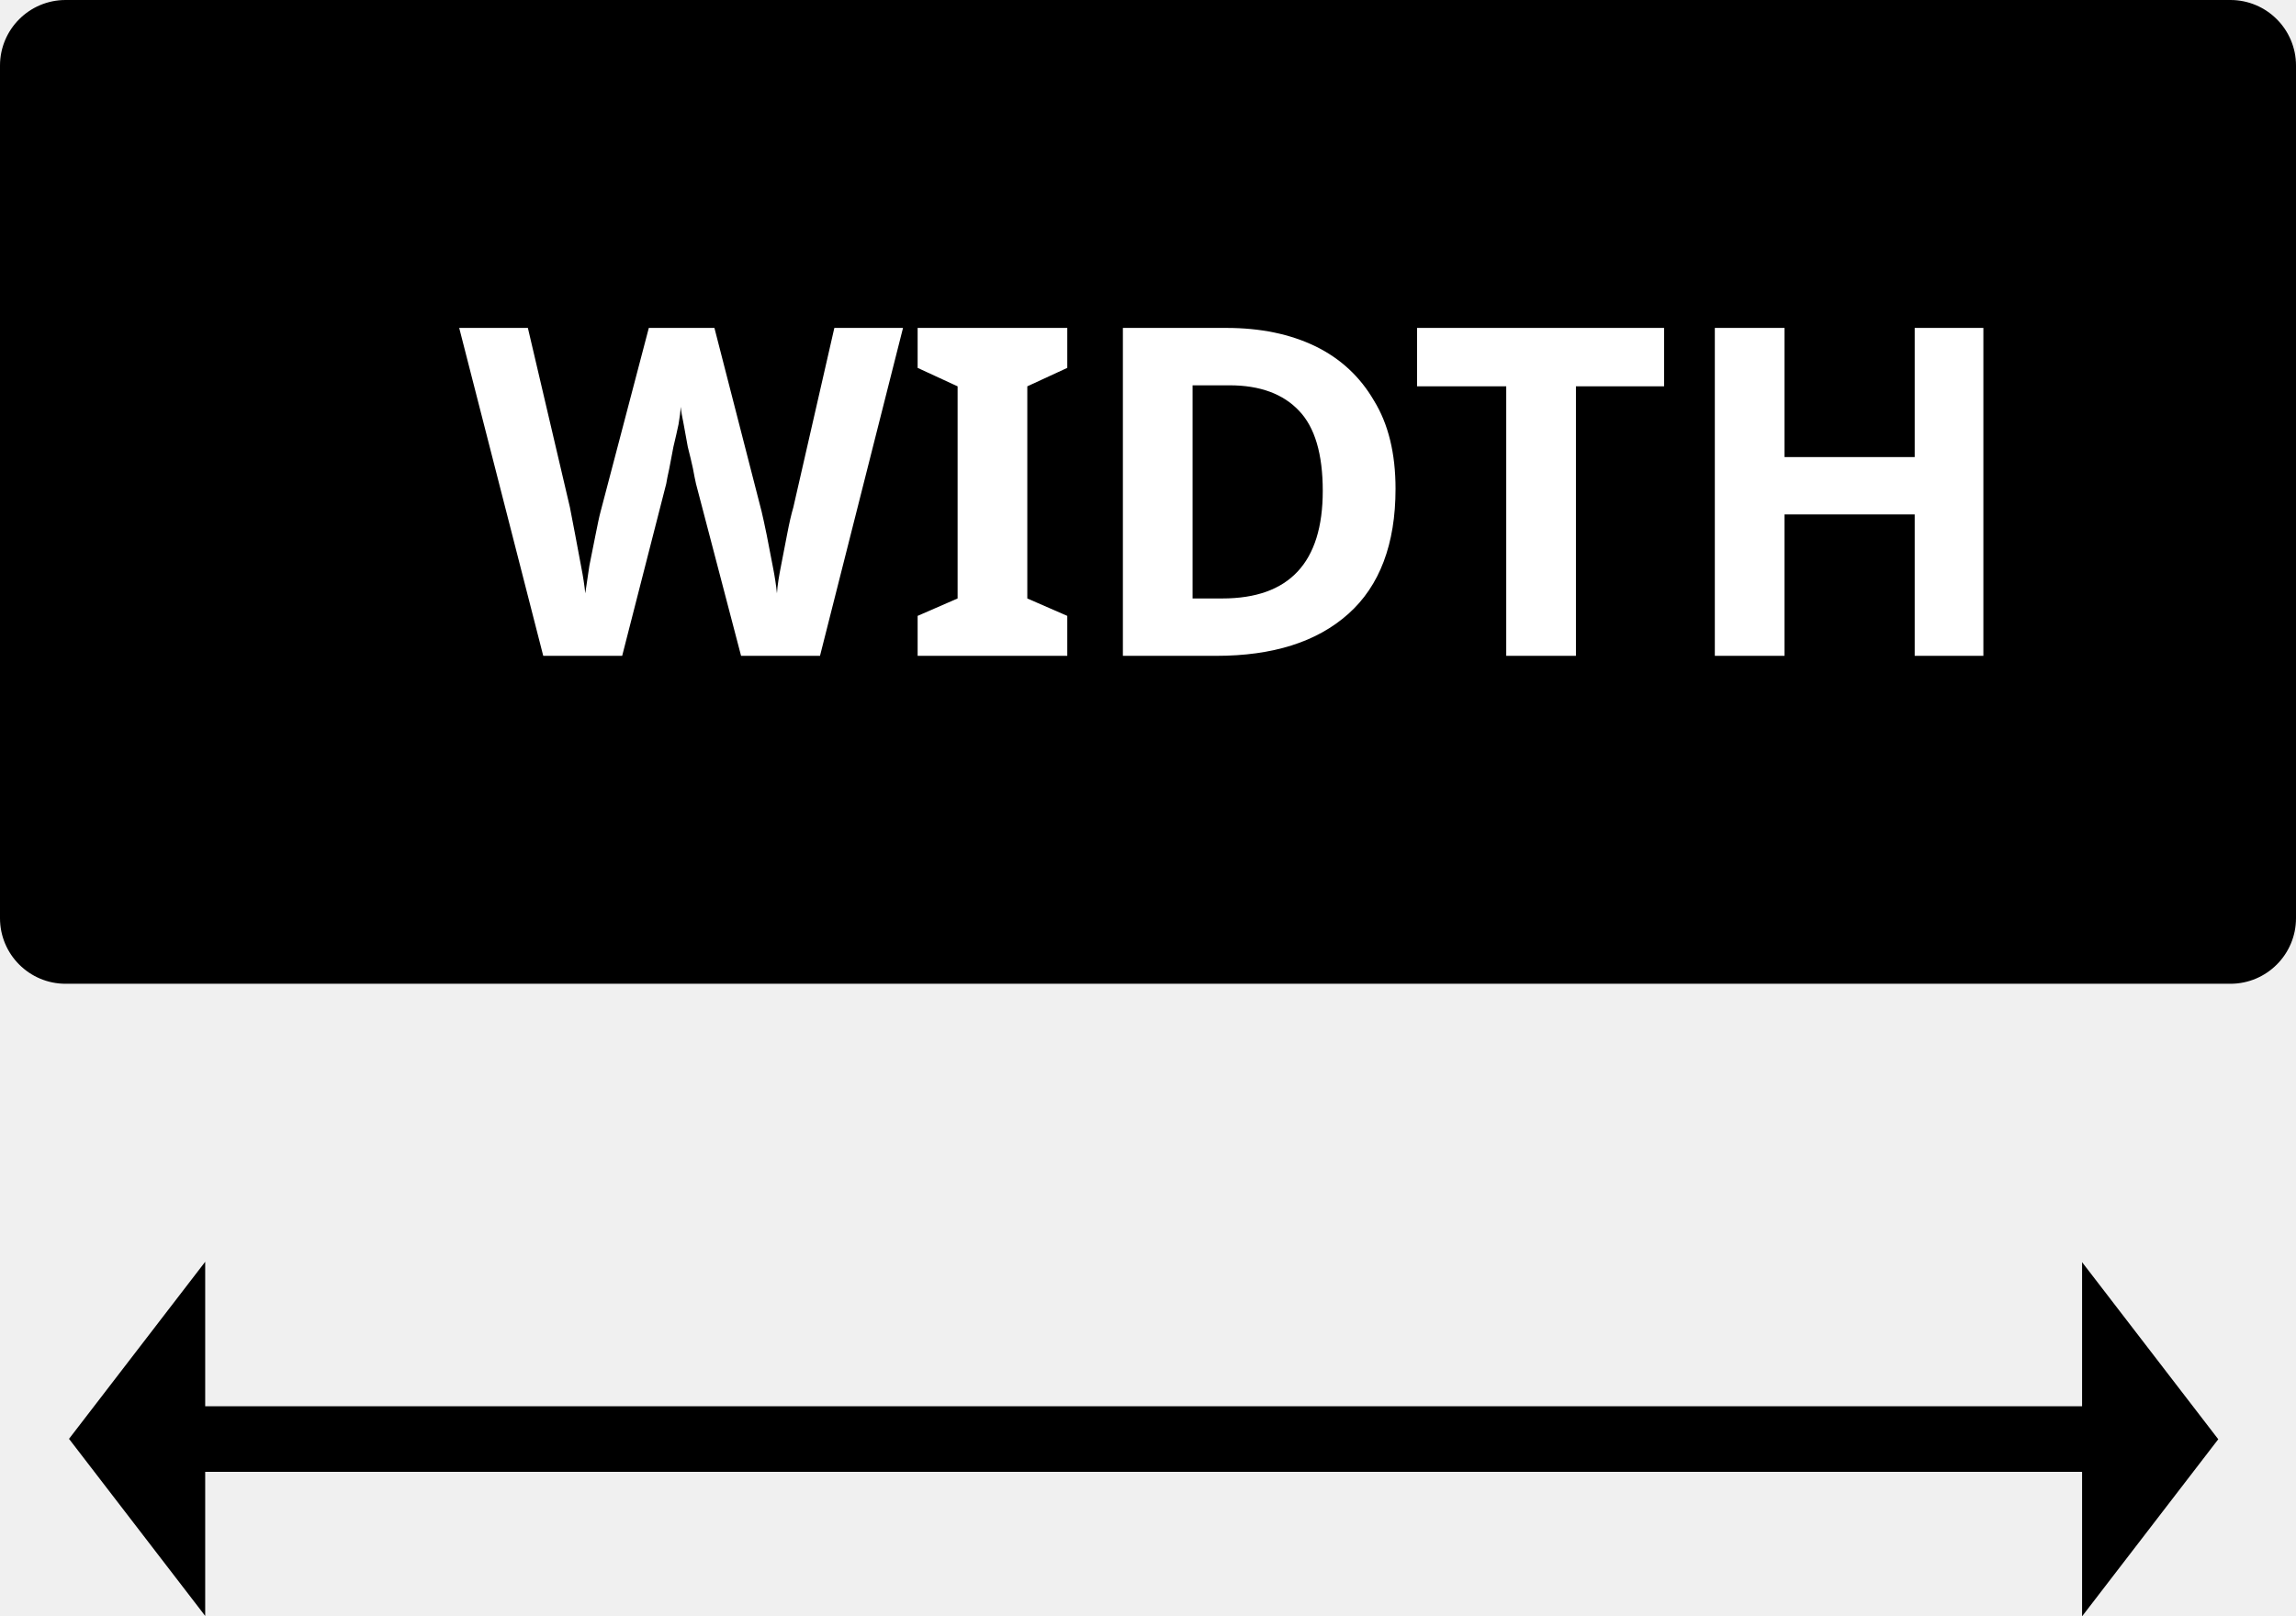
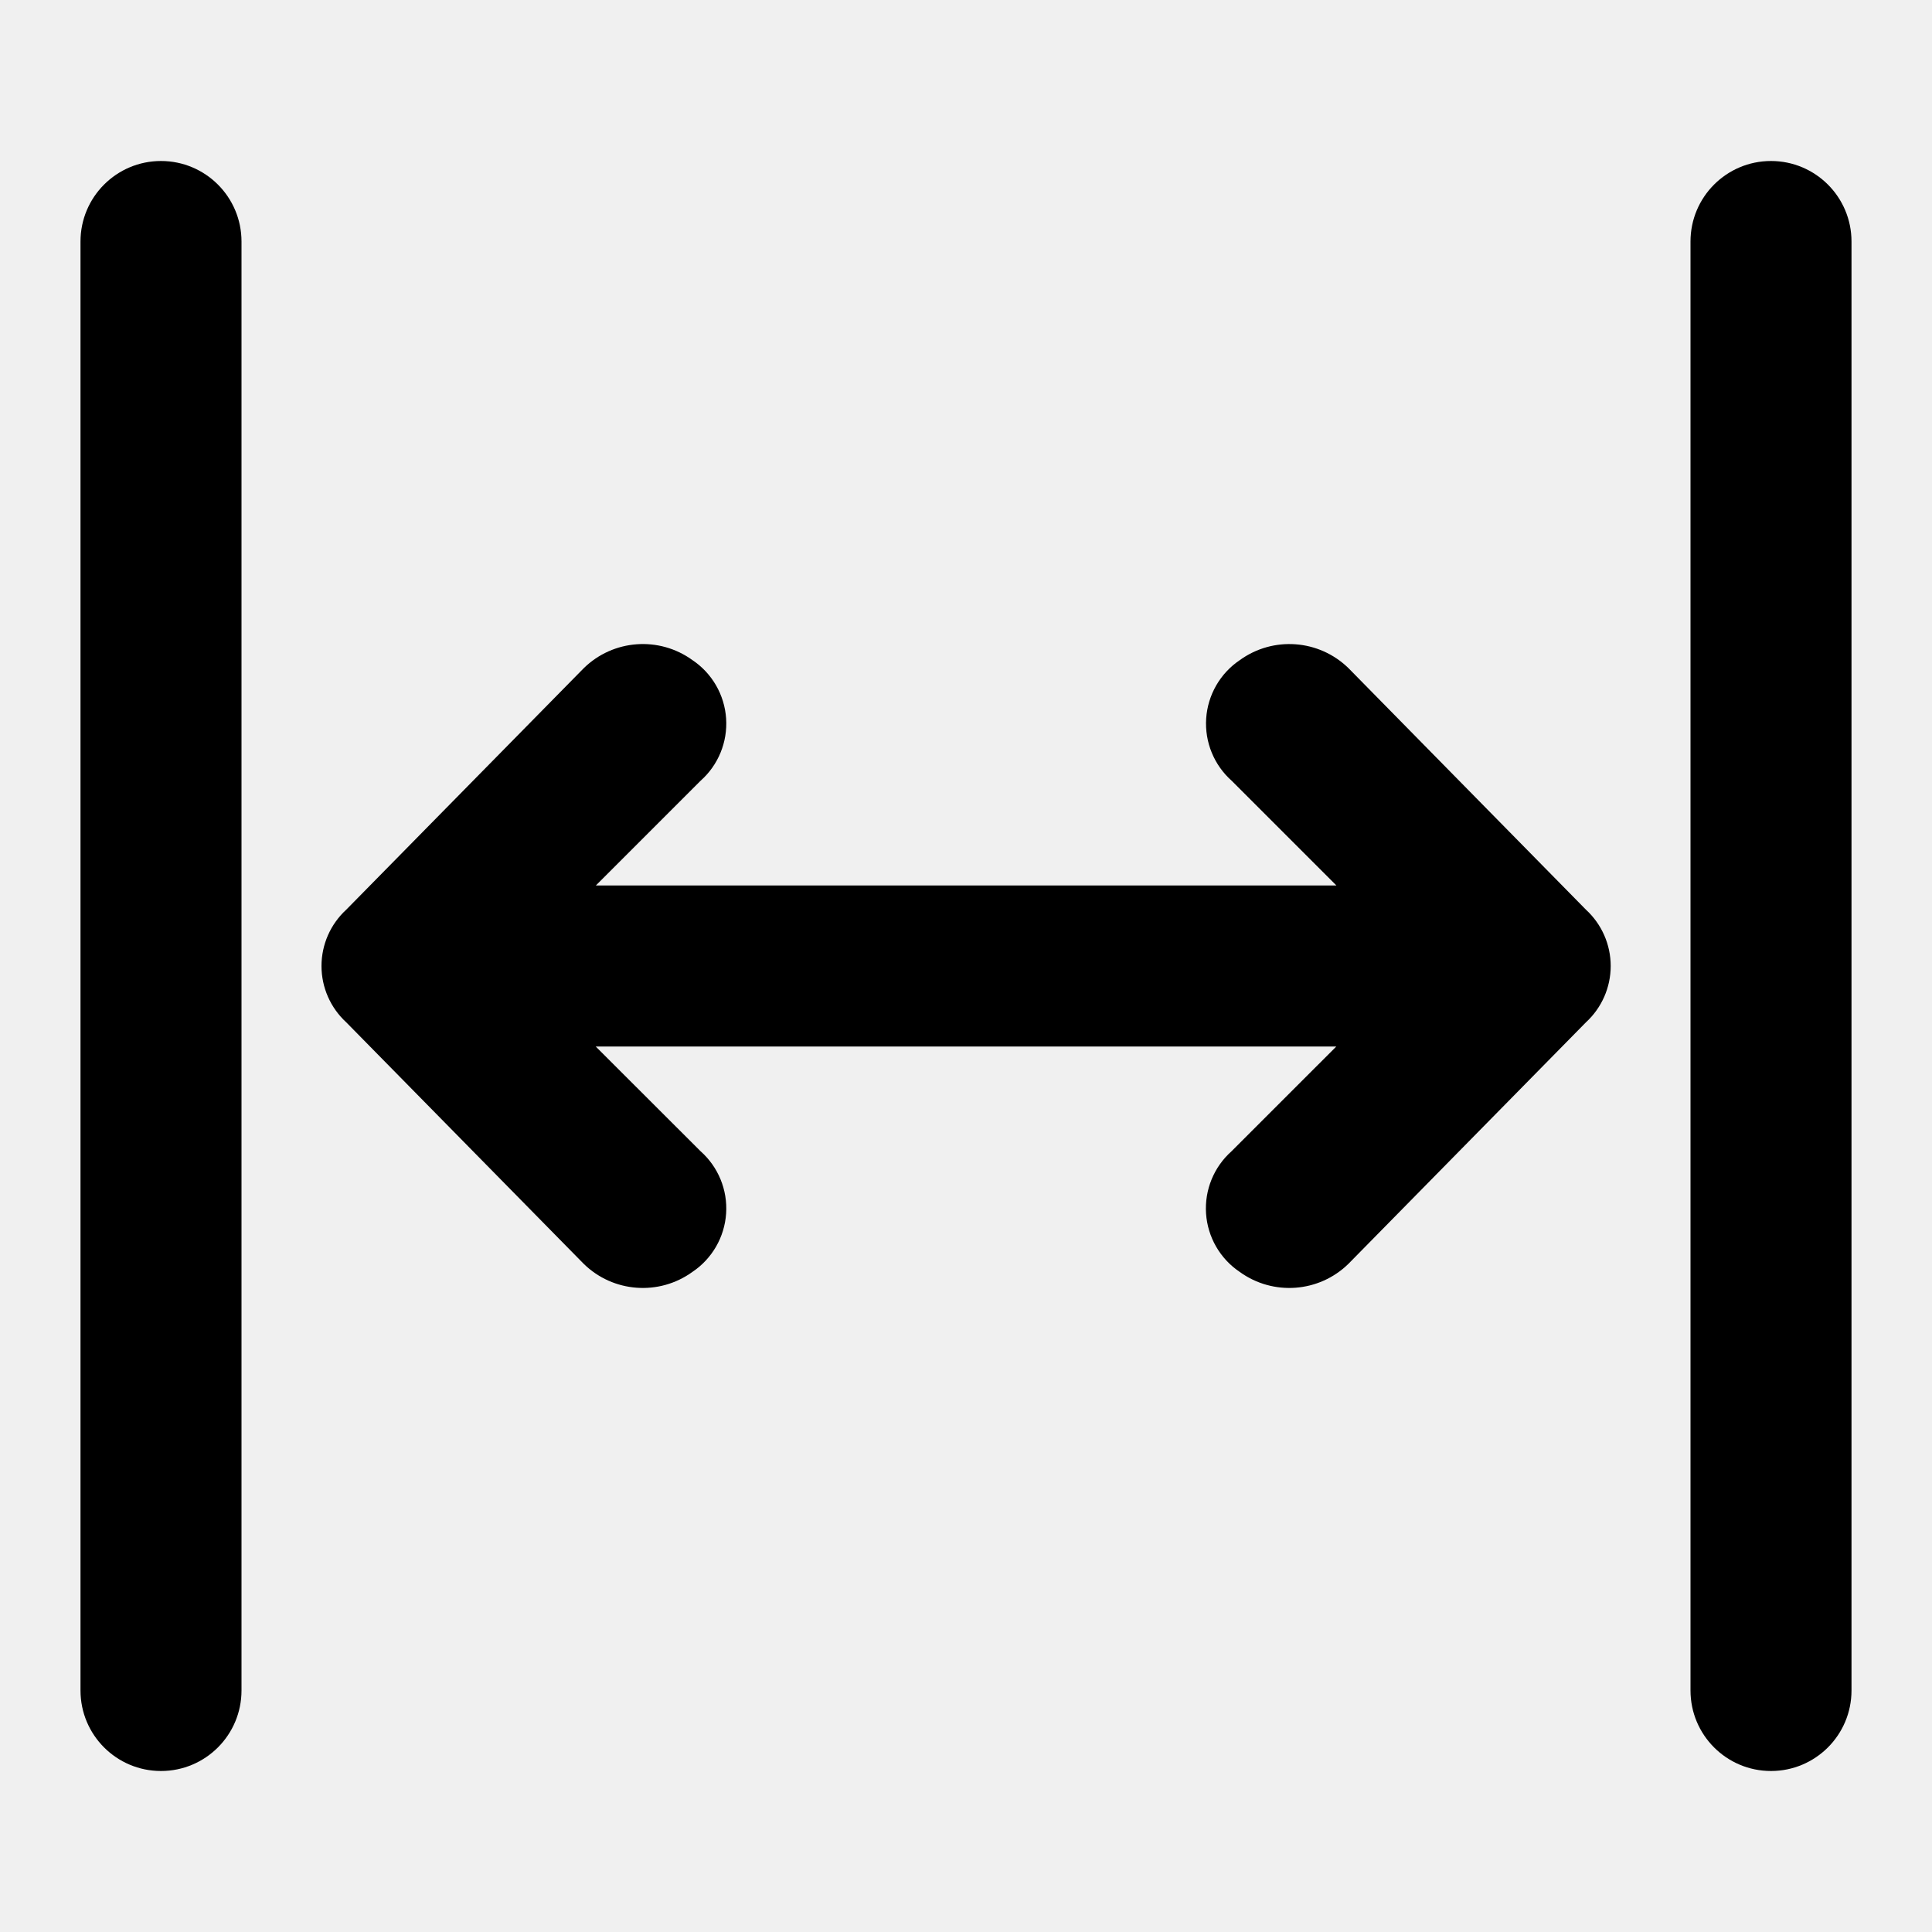
- <svg xmlns="http://www.w3.org/2000/svg" width="35" height="24.639" viewBox="0 0 35 24.639">
-   <g id="Caravans-Internal-Width" transform="translate(-473.79 -361)">
-     <g id="Group_804" data-name="Group 804" transform="translate(81.79)">
-       <rect id="Rectangle_341" data-name="Rectangle 341" width="35" height="15" rx="1" transform="translate(392 361)" fill="currentColor" />
-       <g id="Group_803" data-name="Group 803" transform="translate(393.053 380.245)">
-         <line id="Line_109" data-name="Line 109" x2="30.836" transform="translate(0.775 2.697)" fill="none" stroke="#000" stroke-width="1" />
-         <path id="Polygon_3" data-name="Polygon 3" d="M2.7,0l2.7,2.076H0Z" transform="translate(-0.001 5.394) rotate(-90)" fill="currentColor" />
-         <path id="Polygon_4" data-name="Polygon 4" d="M2.7,0l2.7,2.076H0Z" transform="translate(32.762 0) rotate(90)" fill="currentColor" />
-       </g>
-       <text id="WIDTH" transform="translate(410 371)" fill="#fff" font-size="7" font-family="SegoeUI-Semibold, Segoe UI" font-weight="600">
-         <tspan x="-11" y="0">WIDTH</tspan>
-       </text>
+ <svg xmlns="http://www.w3.org/2000/svg" id="Layer_2" data-name="Layer 2" width="30" height="30" viewBox="0 0 30 30">
+   <g id="invisible_box" data-name="invisible box">
+     <rect id="Rectangle_169" data-name="Rectangle 169" width="30" height="30" fill="none" />
+   </g>
+   <g id="Q3_icons" data-name="Q3 icons" transform="translate(1.25 2.5)">
+     <g id="Group_289" data-name="Group 289">
+       <path id="Path_126" data-name="Path 126" d="M22.119,23.875a1.188,1.188,0,0,0,.125,1.875,1.313,1.313,0,0,0,1.688-.125l3.688-3.75a1.187,1.187,0,0,0,0-1.75l-3.687-3.75a1.313,1.313,0,0,0-1.687-.125,1.188,1.188,0,0,0-.125,1.875l1.625,1.625h-11.5l1.625-1.625a1.187,1.187,0,0,0-.125-1.875,1.312,1.312,0,0,0-1.687.125l-3.688,3.75a1.187,1.187,0,0,0,0,1.75l3.687,3.75a1.313,1.313,0,0,0,1.688.125,1.187,1.187,0,0,0,.125-1.875L12.244,22.25h11.5Z" transform="translate(-4.244 -8.5)" fill="currentColor" />
+       <path id="Path_127" data-name="Path 127" d="M42,5.25v22.5a1.25,1.25,0,0,0,2.5,0V5.25a1.25,1.25,0,0,0-2.5,0Z" transform="translate(-17 -4)" fill="currentColor" />
+       <path id="Path_128" data-name="Path 128" d="M4.5,27.75V5.25a1.25,1.25,0,0,0-2.5,0v22.5a1.25,1.25,0,0,0,2.5,0Z" transform="translate(-2 -4)" fill="currentColor" />
    </g>
  </g>
</svg>
